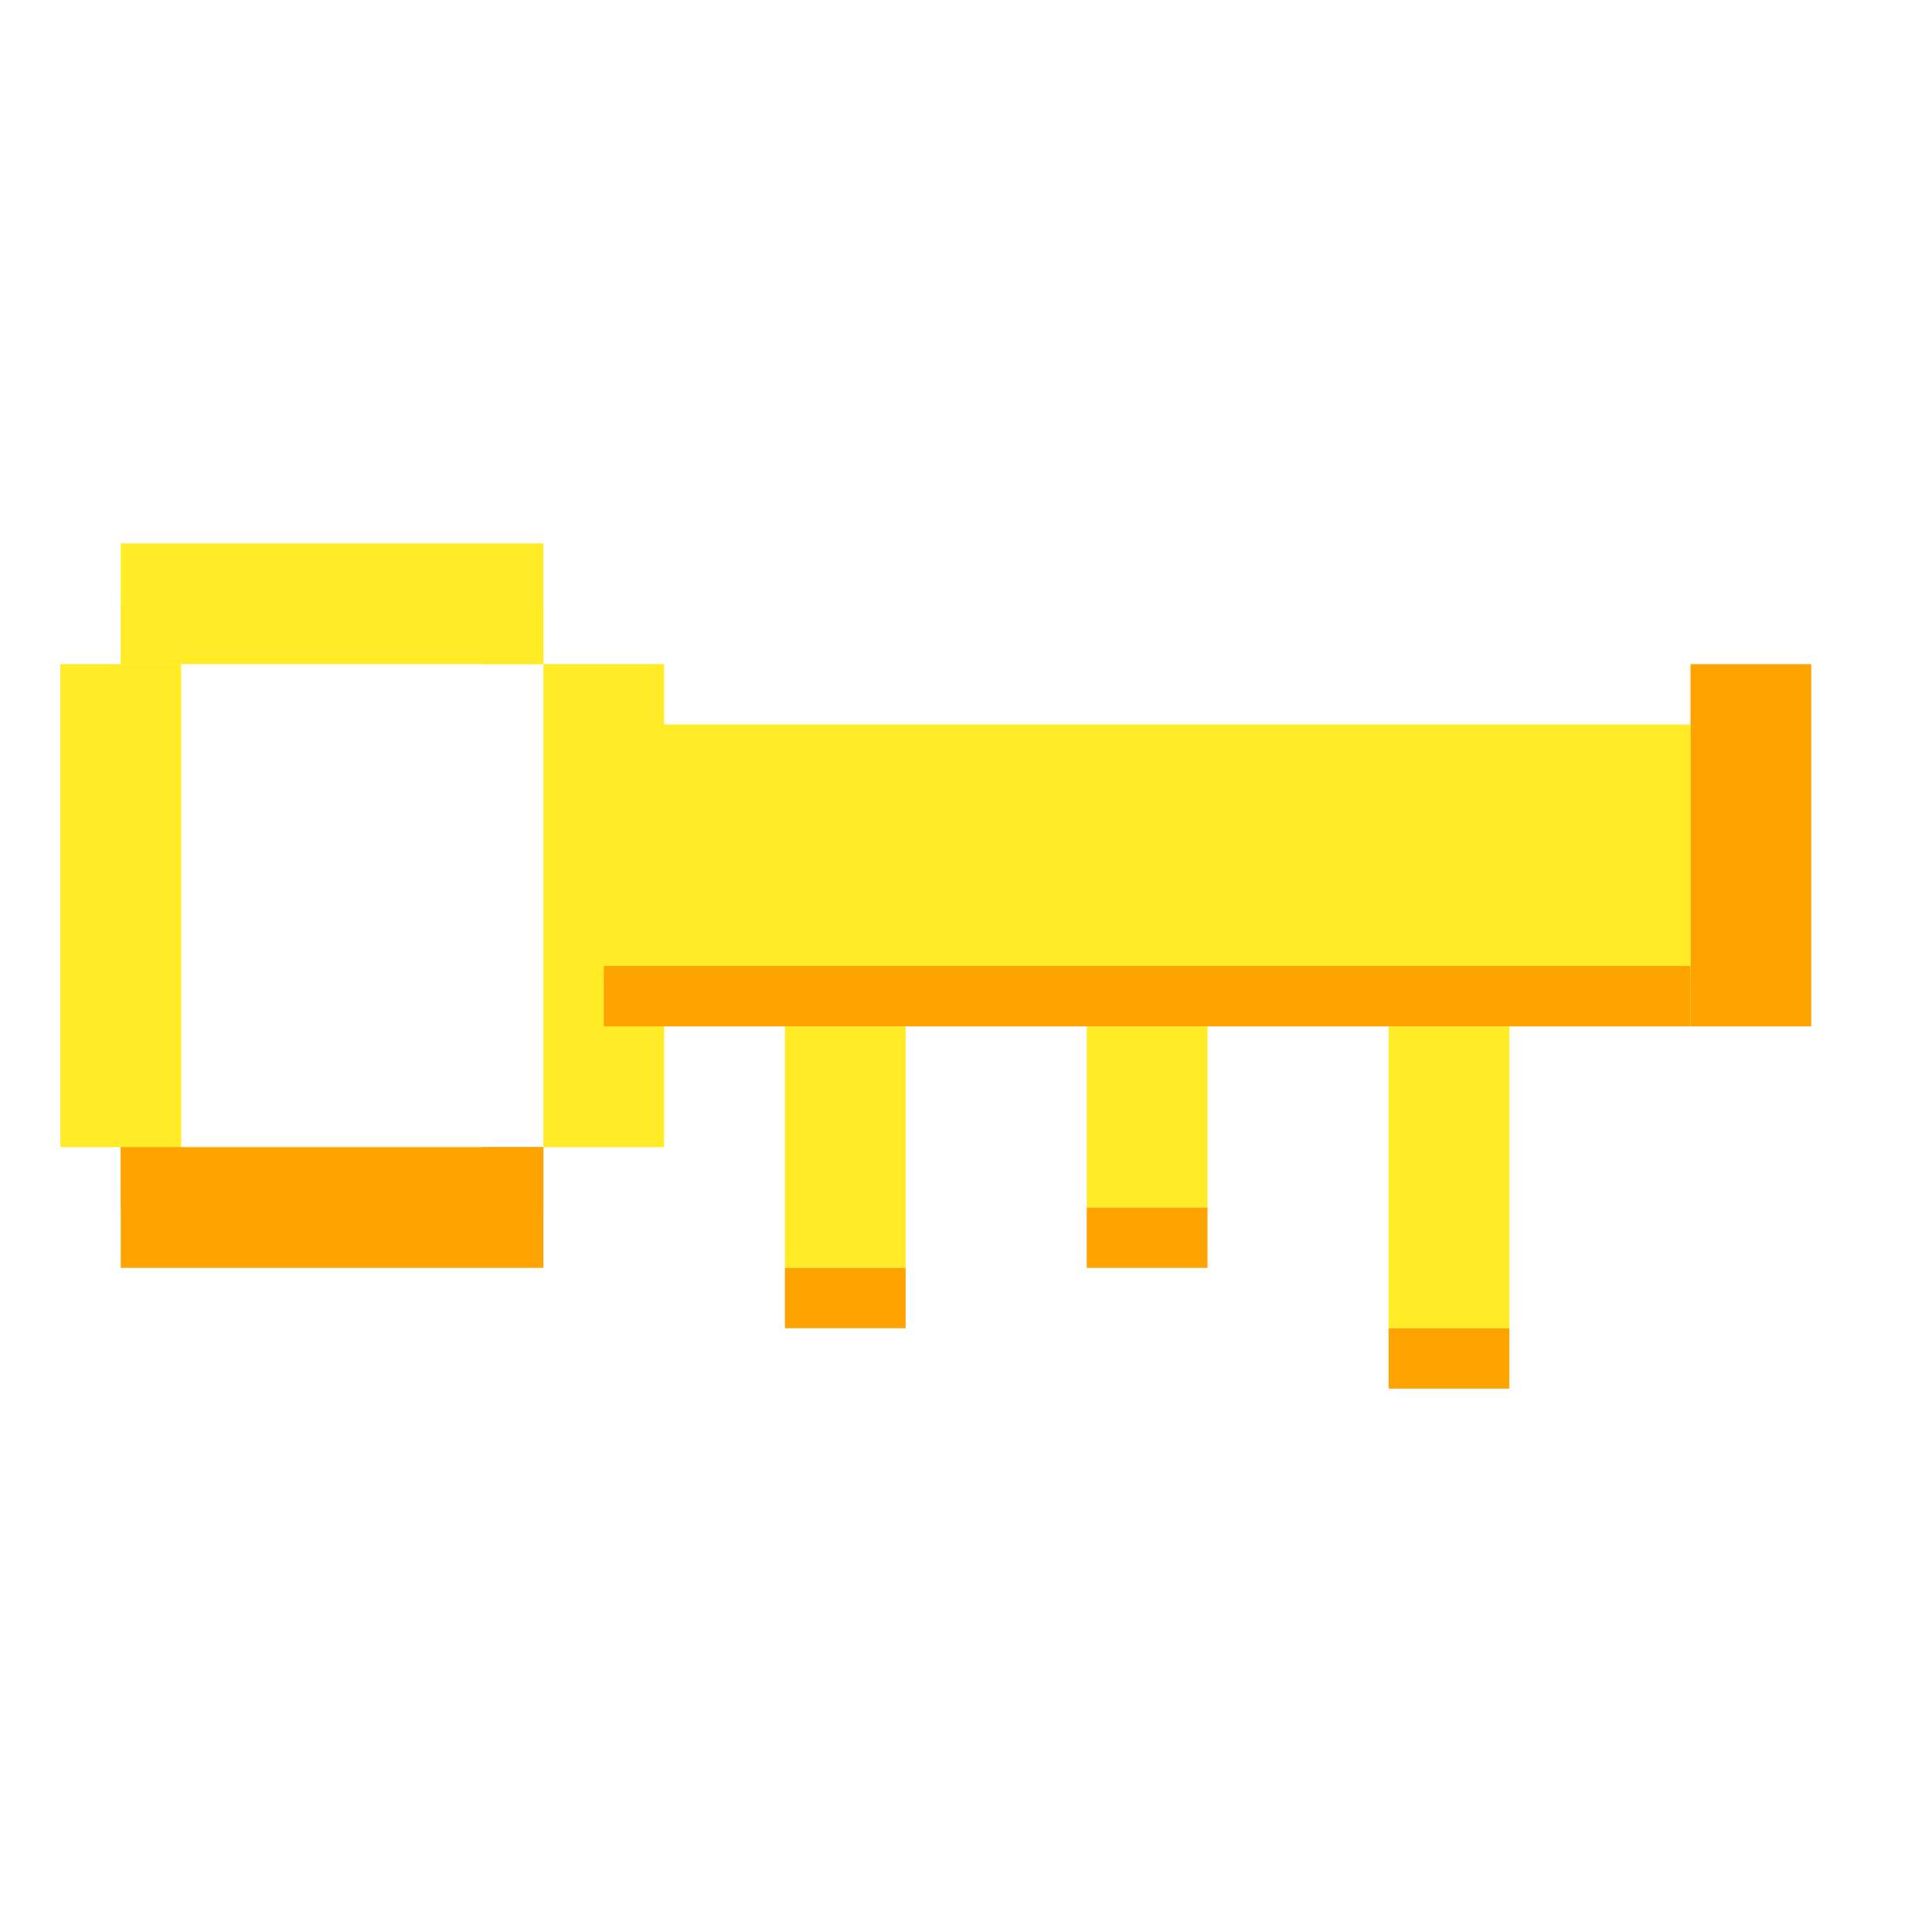
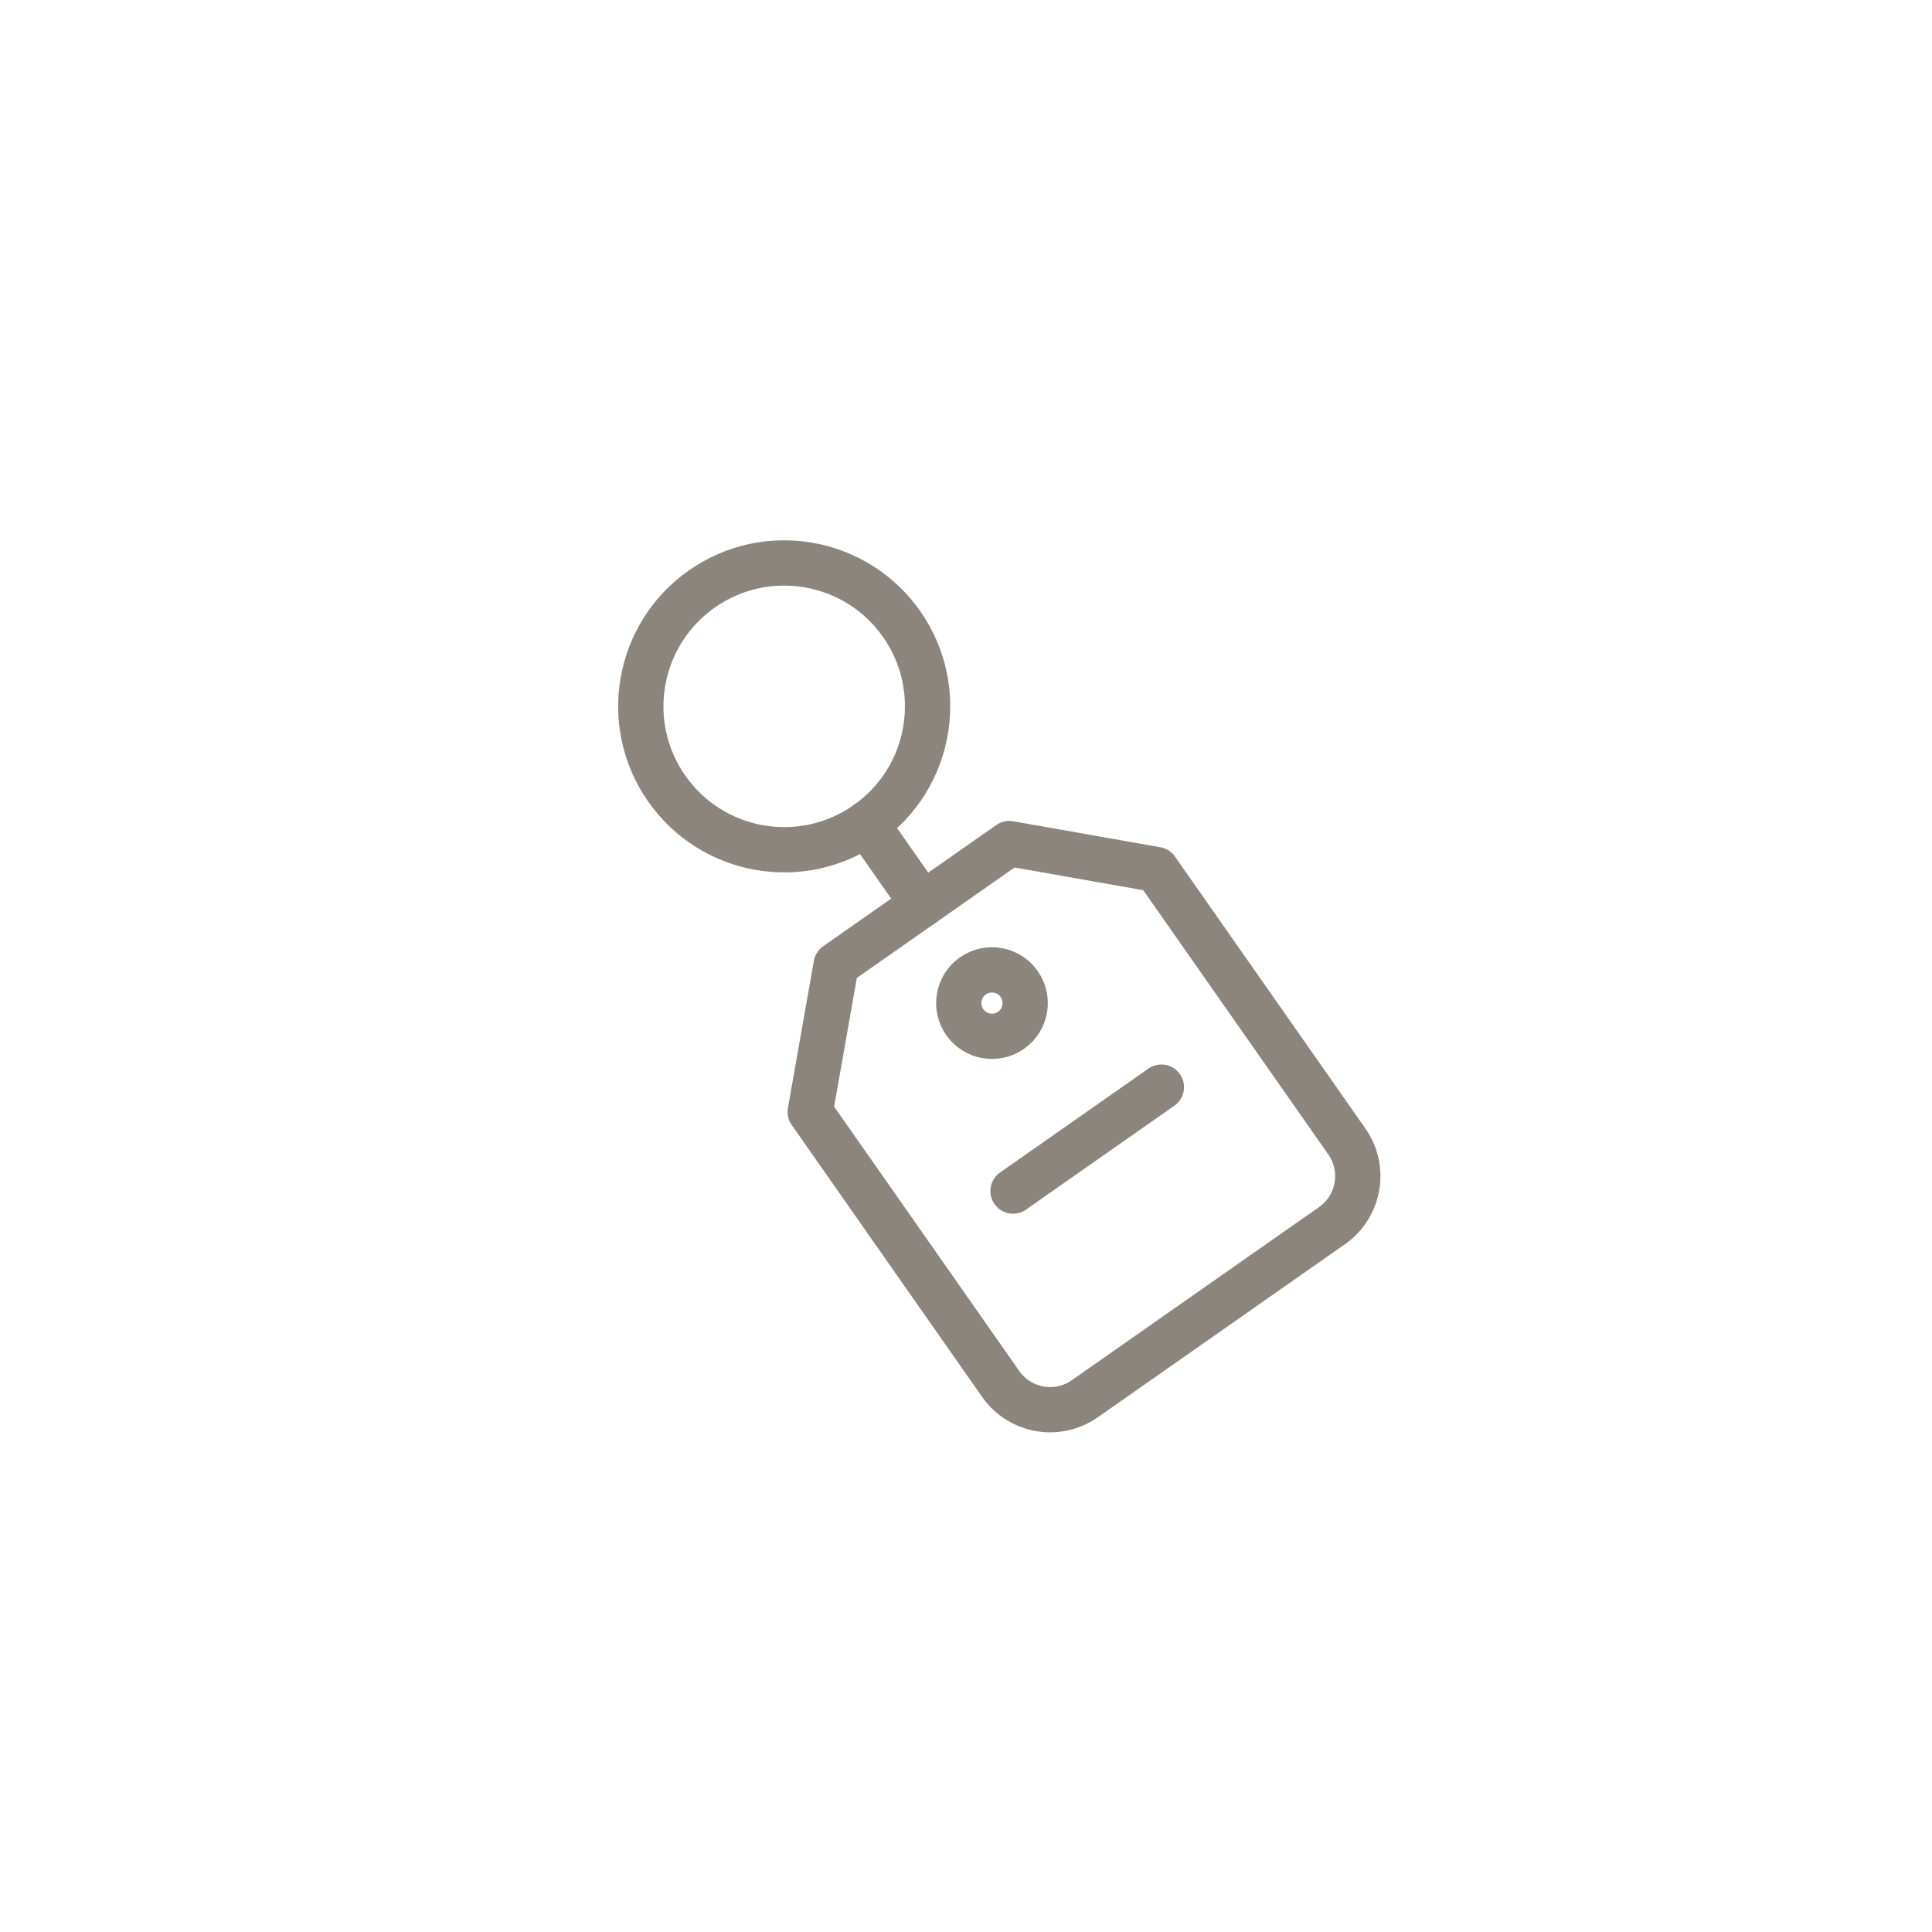
- <svg xmlns="http://www.w3.org/2000/svg" width="128" height="128" viewBox="0 0 32 32" fill="none" style="image-rendering:pixelated">
-   <rect x="2" y="9" width="7" height="2" fill="#ffec27" />
-   <rect x="2" y="19" width="7" height="2" fill="#ffa300" />
-   <rect x="1" y="11" width="2" height="8" fill="#ffec27" />
-   <rect x="9" y="11" width="2" height="8" fill="#ffec27" />
-   <rect x="2" y="10" width="1" height="1" fill="#ffec27" />
-   <rect x="8" y="10" width="1" height="1" fill="#ffec27" />
-   <rect x="2" y="19" width="1" height="1" fill="#ffa300" />
-   <rect x="8" y="19" width="1" height="1" fill="#ffa300" />
-   <rect x="10" y="12" width="18" height="4" fill="#ffec27" />
-   <rect x="10" y="16" width="18" height="1" fill="#ffa300" />
-   <rect x="28" y="11" width="2" height="6" fill="#ffa300" />
-   <rect x="13" y="17" width="2" height="4" fill="#ffec27" />
-   <rect x="18" y="17" width="2" height="3" fill="#ffec27" />
-   <rect x="23" y="17" width="2" height="5" fill="#ffec27" />
-   <rect x="13" y="21" width="2" height="1" fill="#ffa300" />
-   <rect x="18" y="20" width="2" height="1" fill="#ffa300" />
-   <rect x="23" y="22" width="2" height="1" fill="#ffa300" />
+ <svg xmlns="http://www.w3.org/2000/svg" width="128" height="128" viewBox="0 0 128 128" fill="none" stroke="#8c857d" stroke-width="3" stroke-linecap="round" stroke-linejoin="round">
+   <g transform="rotate(-35 64 64)">
+     <circle cx="64" cy="43" r="9.5" />
+     <path d="M64 52.5v6.5" />
+     <path d="M57 59h14l7 7v22a4 4 0 0 1-4 4H54a4 4 0 0 1-4-4V66l7-7Z" />
+     <circle cx="64" cy="67" r="2.2" />
+     <path d="M58 78h12" />
+   </g>
</svg>
